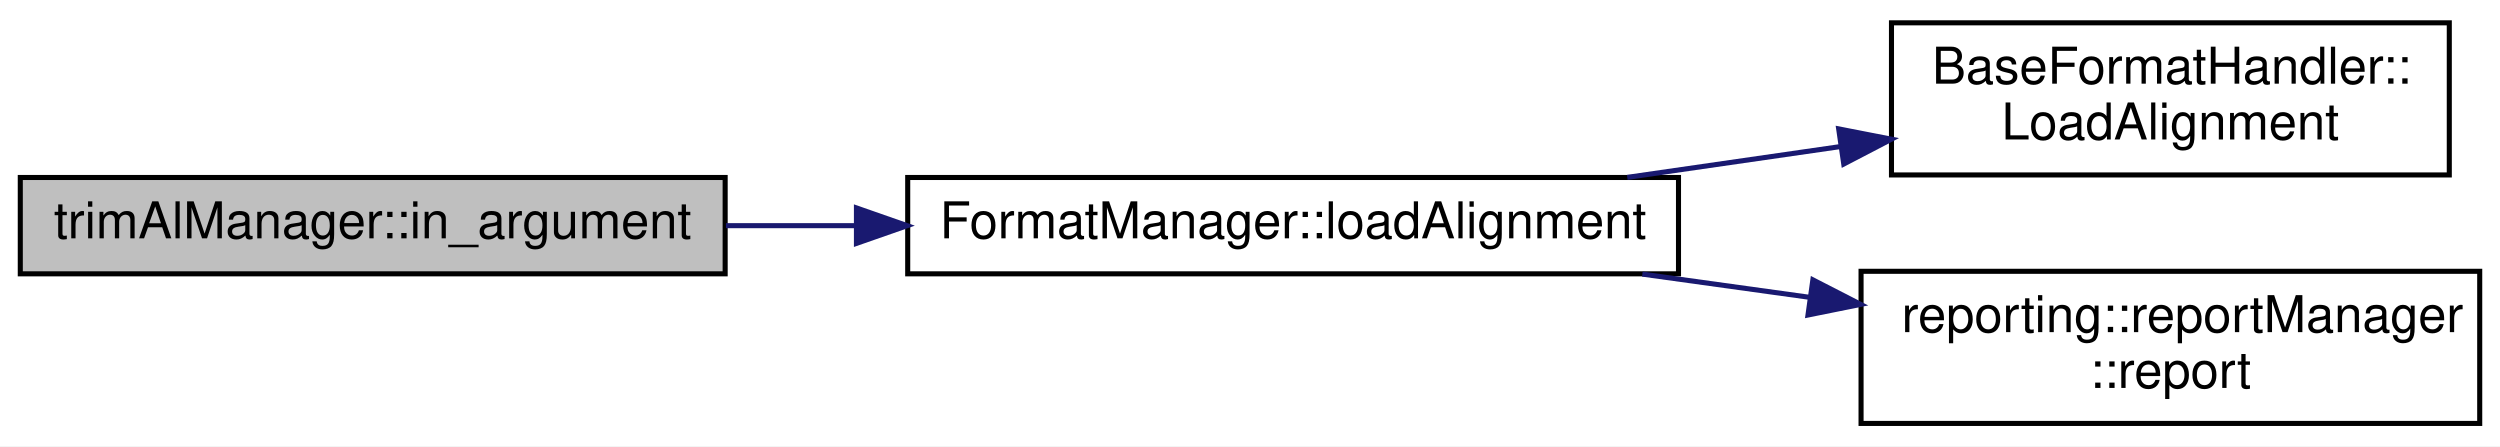
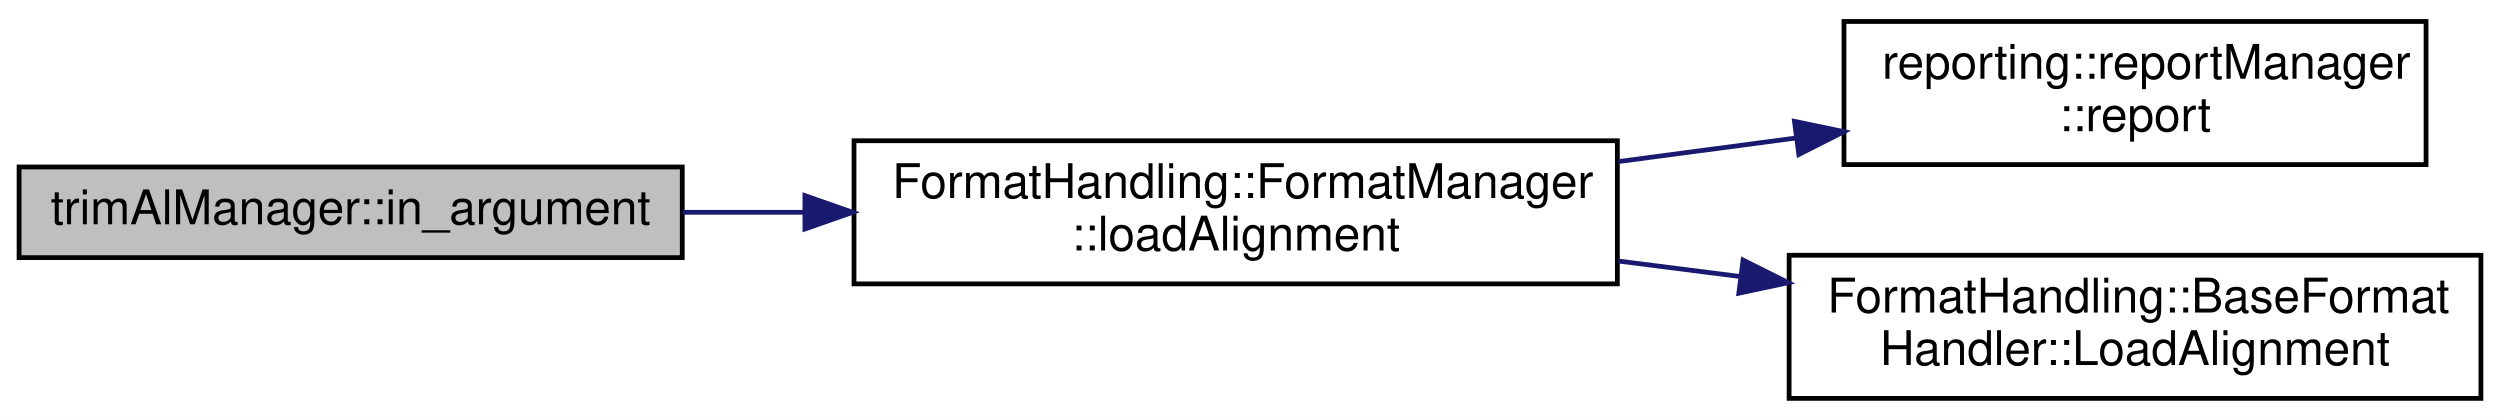
- <svg xmlns="http://www.w3.org/2000/svg" xmlns:xlink="http://www.w3.org/1999/xlink" width="493pt" height="88pt" viewBox="0.00 0.00 493.00 88.00">
+ <svg xmlns="http://www.w3.org/2000/svg" xmlns:xlink="http://www.w3.org/1999/xlink" width="524pt" height="88pt" viewBox="0.00 0.00 524.00 88.00">
  <g id="graph0" class="graph" transform="scale(1 1) rotate(0) translate(4 84)">
-     <polygon fill="#ffffff" stroke="transparent" points="-4,4 -4,-84 489,-84 489,4 -4,4" />
+     <polygon fill="#ffffff" stroke="transparent" points="-4,4 -4,-84 520,-84 520,4 -4,4" />
    <g id="node1" class="node">
      <g id="a_node1">
        <a xlink:title="Method to parse the input file argument.">
          <polygon fill="#bfbfbf" stroke="#000000" points="0,-30 0,-49 139,-49 139,-30 0,-30" />
          <text text-anchor="middle" x="69.5" y="-37" font-family="Helvetica,sans-Serif" font-size="10.00" fill="#000000">trimAlManager::in_argument</text>
        </a>
      </g>
    </g>
    <g id="node2" class="node">
      <g id="a_node2">
-         <a xlink:href="class_format_manager.html#a8e4018869bcf89ebee07b1356c2e36f6" target="_top" xlink:title="Function that loads an alignment given a file path. It automatically detects the format of the file.">
-           <polygon fill="#ffffff" stroke="#000000" points="175,-30 175,-49 327,-49 327,-30 175,-30" />
-           <text text-anchor="middle" x="251" y="-37" font-family="Helvetica,sans-Serif" font-size="10.00" fill="#000000">FormatManager::loadAlignment</text>
+         <a xlink:href="class_format_handling_1_1_format_manager.html#ae02b932789b35289dc506e8ed0297695" target="_top" xlink:title="Function that loads an alignment given a file path. It automatically detects the format of the file.">
+           <polygon fill="#ffffff" stroke="#000000" points="175,-24.5 175,-54.5 335,-54.5 335,-24.5 175,-24.5" />
+           <text text-anchor="start" x="183" y="-42.5" font-family="Helvetica,sans-Serif" font-size="10.00" fill="#000000">FormatHandling::FormatManager</text>
+           <text text-anchor="middle" x="255" y="-31.5" font-family="Helvetica,sans-Serif" font-size="10.00" fill="#000000">::loadAlignment</text>
        </a>
      </g>
    </g>
    <g id="edge1" class="edge">
-       <path fill="none" stroke="#191970" d="M139.154,-39.5C147.56,-39.5 156.223,-39.5 164.83,-39.5" />
-       <polygon fill="#191970" stroke="#191970" points="164.891,-43 174.891,-39.5 164.89,-36 164.891,-43" />
+       <path fill="none" stroke="#191970" d="M139.101,-39.5C147.451,-39.5 156.068,-39.5 164.657,-39.5" />
+       <polygon fill="#191970" stroke="#191970" points="164.711,-43 174.711,-39.5 164.711,-36 164.711,-43" />
    </g>
    <g id="node3" class="node">
      <g id="a_node3">
-         <a xlink:href="class_base_format_handler.html#a9bc237244e07e621a6089d55a3e96417" target="_top" xlink:title="Function to load a file in the current format and return an alignment object.">
-           <polygon fill="#ffffff" stroke="#000000" points="369,-49.5 369,-79.5 479,-79.5 479,-49.5 369,-49.5" />
-           <text text-anchor="start" x="377" y="-67.5" font-family="Helvetica,sans-Serif" font-size="10.00" fill="#000000">BaseFormatHandler::</text>
-           <text text-anchor="middle" x="424" y="-56.5" font-family="Helvetica,sans-Serif" font-size="10.00" fill="#000000">LoadAlignment</text>
+         <a xlink:href="classreporting_1_1report_manager.html#a6d122e673144584e0869bd33b8a5c1c6" target="_top" xlink:title="Method to report an Error.  It will be displayed if Level  is equal or higher to VerboseLevel::ERROR.">
+           <polygon fill="#ffffff" stroke="#000000" points="382.5,-49.5 382.5,-79.5 504.5,-79.5 504.5,-49.5 382.5,-49.5" />
+           <text text-anchor="start" x="390.5" y="-67.5" font-family="Helvetica,sans-Serif" font-size="10.00" fill="#000000">reporting::reportManager</text>
+           <text text-anchor="middle" x="443.5" y="-56.5" font-family="Helvetica,sans-Serif" font-size="10.00" fill="#000000">::report</text>
        </a>
      </g>
    </g>
    <g id="edge2" class="edge">
-       <path fill="none" stroke="#191970" d="M316.897,-49.023C330.594,-51.002 345.022,-53.087 358.697,-55.063" />
-       <polygon fill="#191970" stroke="#191970" points="358.585,-58.583 368.983,-56.55 359.587,-51.655 358.585,-58.583" />
+       <path fill="none" stroke="#191970" d="M335.214,-50.139C347.583,-51.779 360.282,-53.463 372.433,-55.075" />
+       <polygon fill="#191970" stroke="#191970" points="372.118,-58.563 382.492,-56.409 373.039,-51.624 372.118,-58.563" />
    </g>
    <g id="node4" class="node">
      <g id="a_node4">
-         <a xlink:href="classreporting_1_1report_manager.html#a6d122e673144584e0869bd33b8a5c1c6" target="_top" xlink:title="Method to report an Error.  It will be displayed if Level  is equal or higher to VerboseLevel::ERROR.">
-           <polygon fill="#ffffff" stroke="#000000" points="363,-.5 363,-30.5 485,-30.5 485,-.5 363,-.5" />
-           <text text-anchor="start" x="371" y="-18.5" font-family="Helvetica,sans-Serif" font-size="10.00" fill="#000000">reporting::reportManager</text>
-           <text text-anchor="middle" x="424" y="-7.5" font-family="Helvetica,sans-Serif" font-size="10.00" fill="#000000">::report</text>
+         <a xlink:href="class_format_handling_1_1_base_format_handler.html#acb1e7d713993916bb7b7b8c8ebebb922" target="_top" xlink:title="Function to load a file in the current format and return an alignment object.">
+           <polygon fill="#ffffff" stroke="#000000" points="371,-.5 371,-30.5 516,-30.5 516,-.5 371,-.5" />
+           <text text-anchor="start" x="379" y="-18.5" font-family="Helvetica,sans-Serif" font-size="10.00" fill="#000000">FormatHandling::BaseFormat</text>
+           <text text-anchor="middle" x="443.5" y="-7.5" font-family="Helvetica,sans-Serif" font-size="10.00" fill="#000000">Handler::LoadAlignment</text>
        </a>
      </g>
    </g>
    <g id="edge3" class="edge">
-       <path fill="none" stroke="#191970" d="M319.871,-29.946C330.765,-28.434 342.048,-26.869 352.989,-25.351" />
-       <polygon fill="#191970" stroke="#191970" points="353.496,-28.814 362.92,-23.974 352.534,-21.881 353.496,-28.814" />
+       <path fill="none" stroke="#191970" d="M335.214,-29.287C343.713,-28.205 352.367,-27.103 360.893,-26.018" />
+       <polygon fill="#191970" stroke="#191970" points="361.346,-29.488 370.824,-24.753 360.462,-22.544 361.346,-29.488" />
    </g>
  </g>
</svg>
